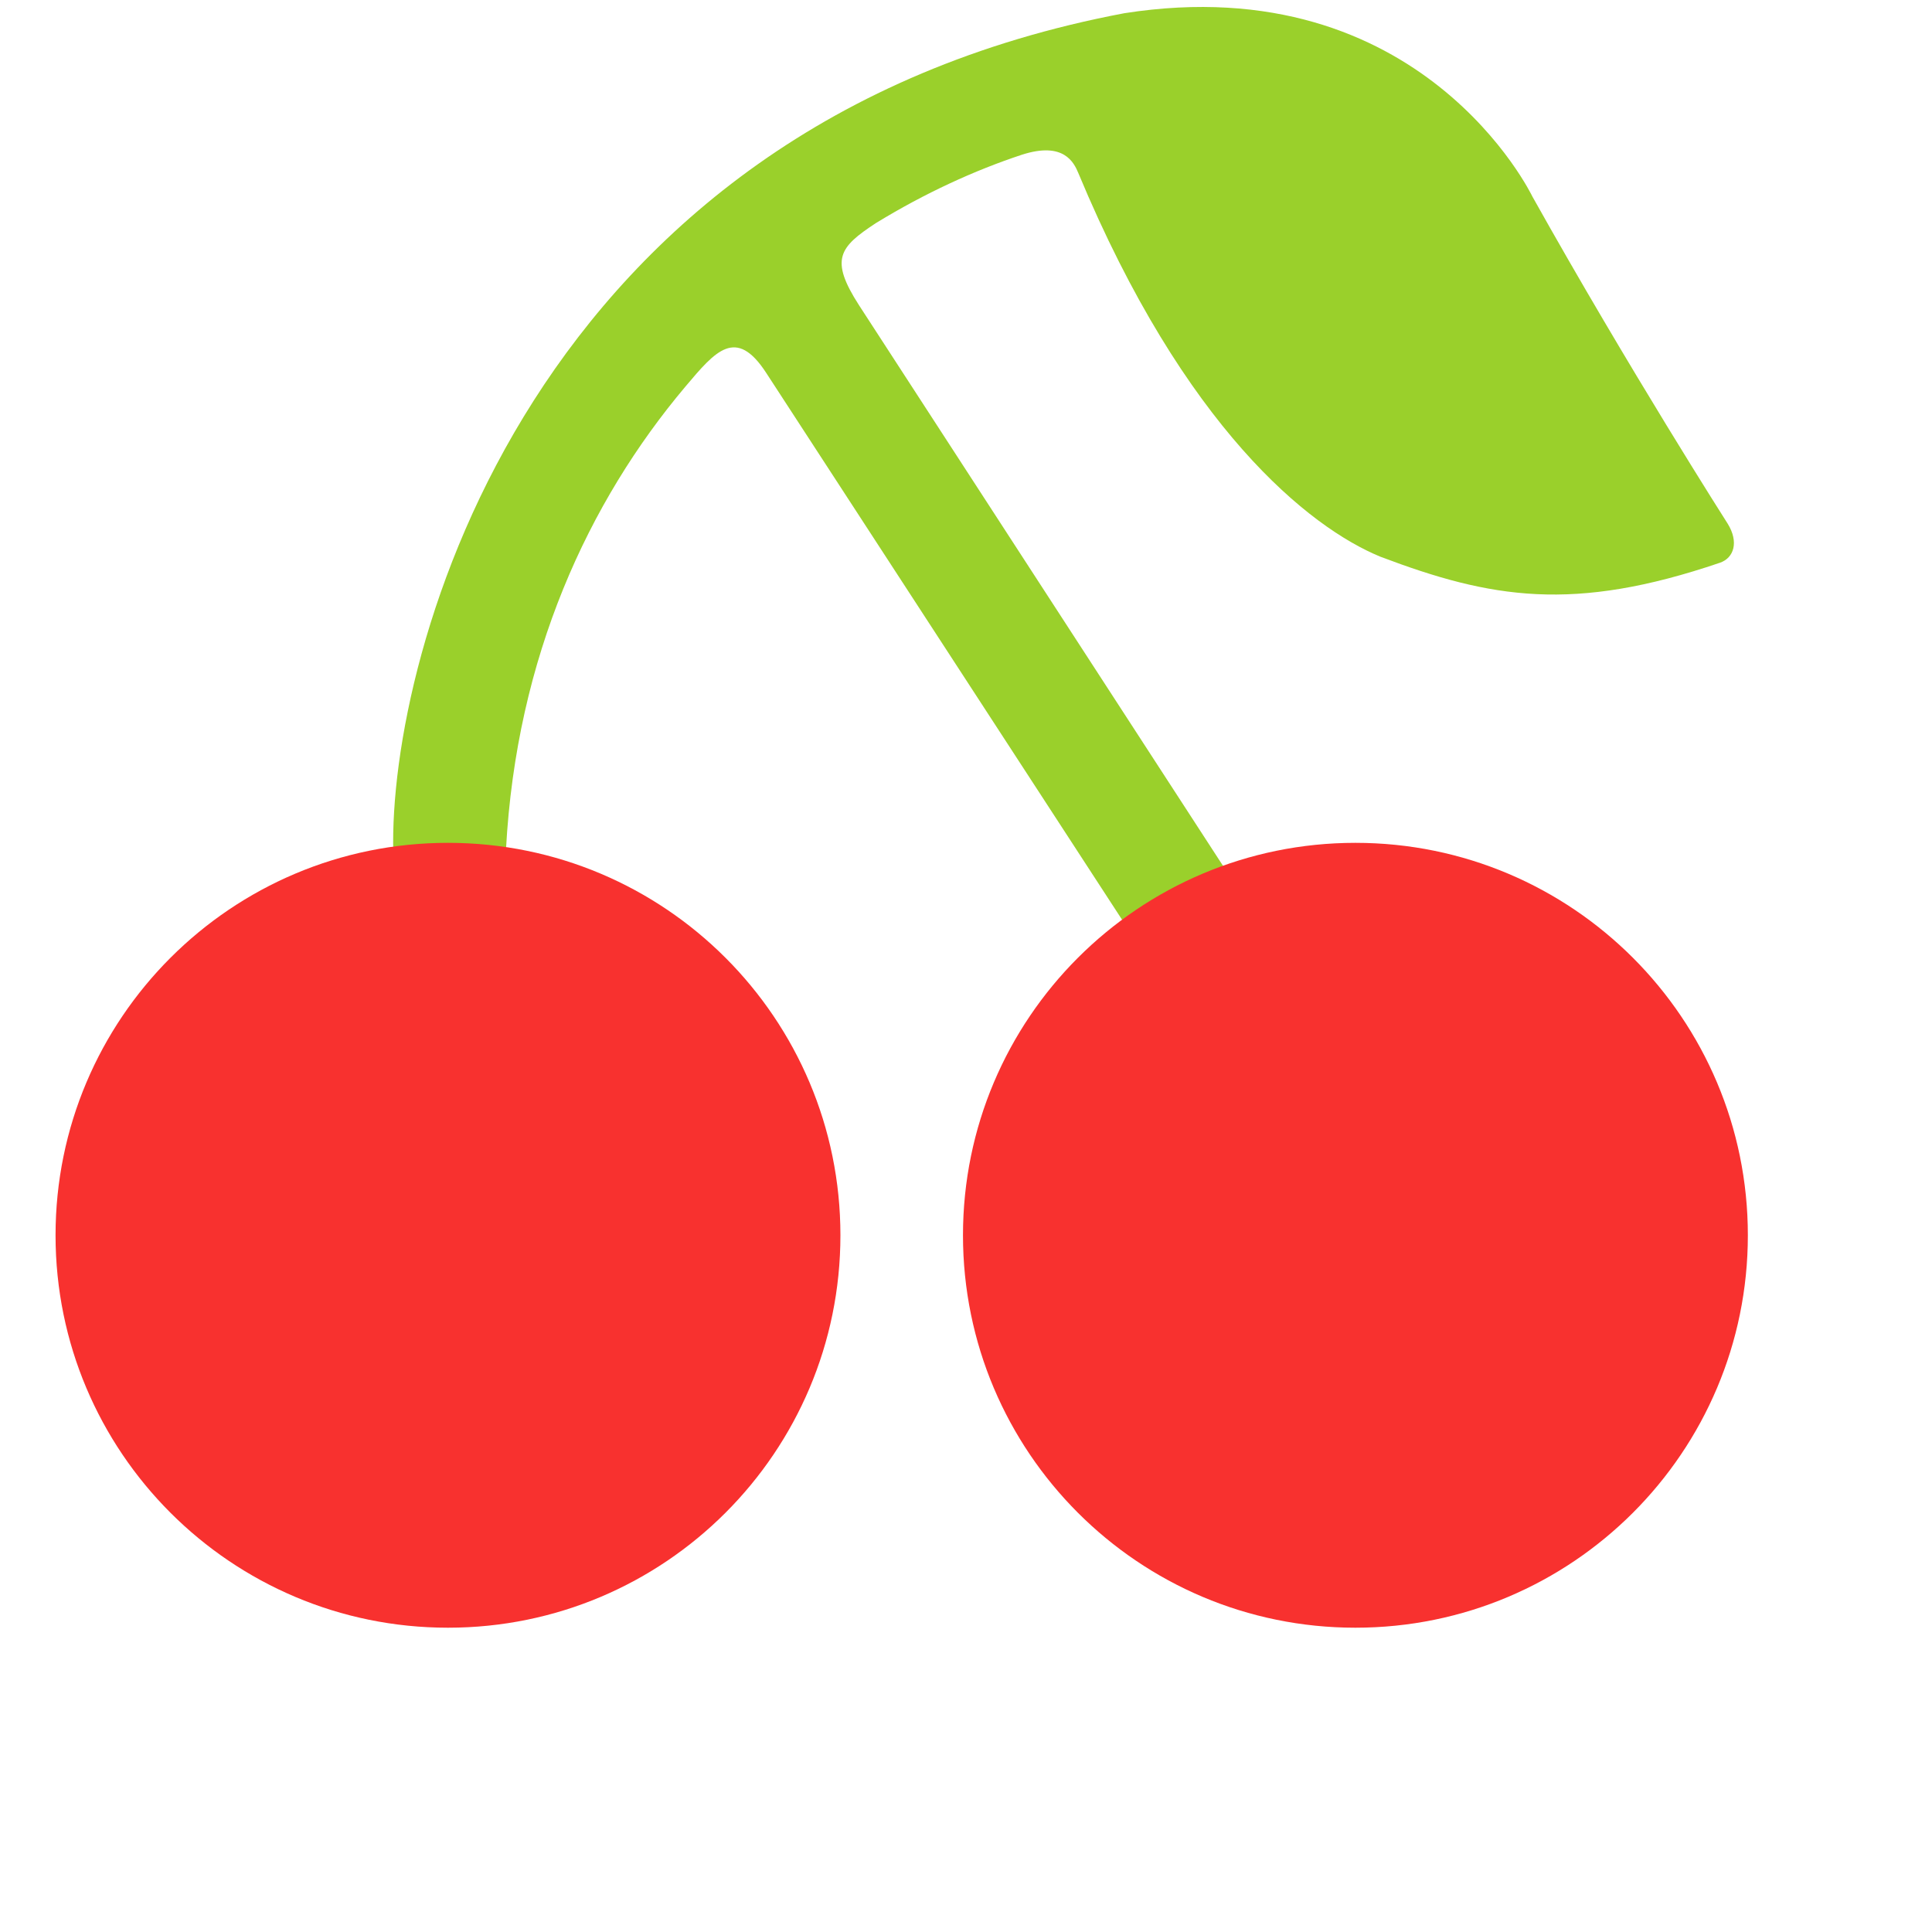
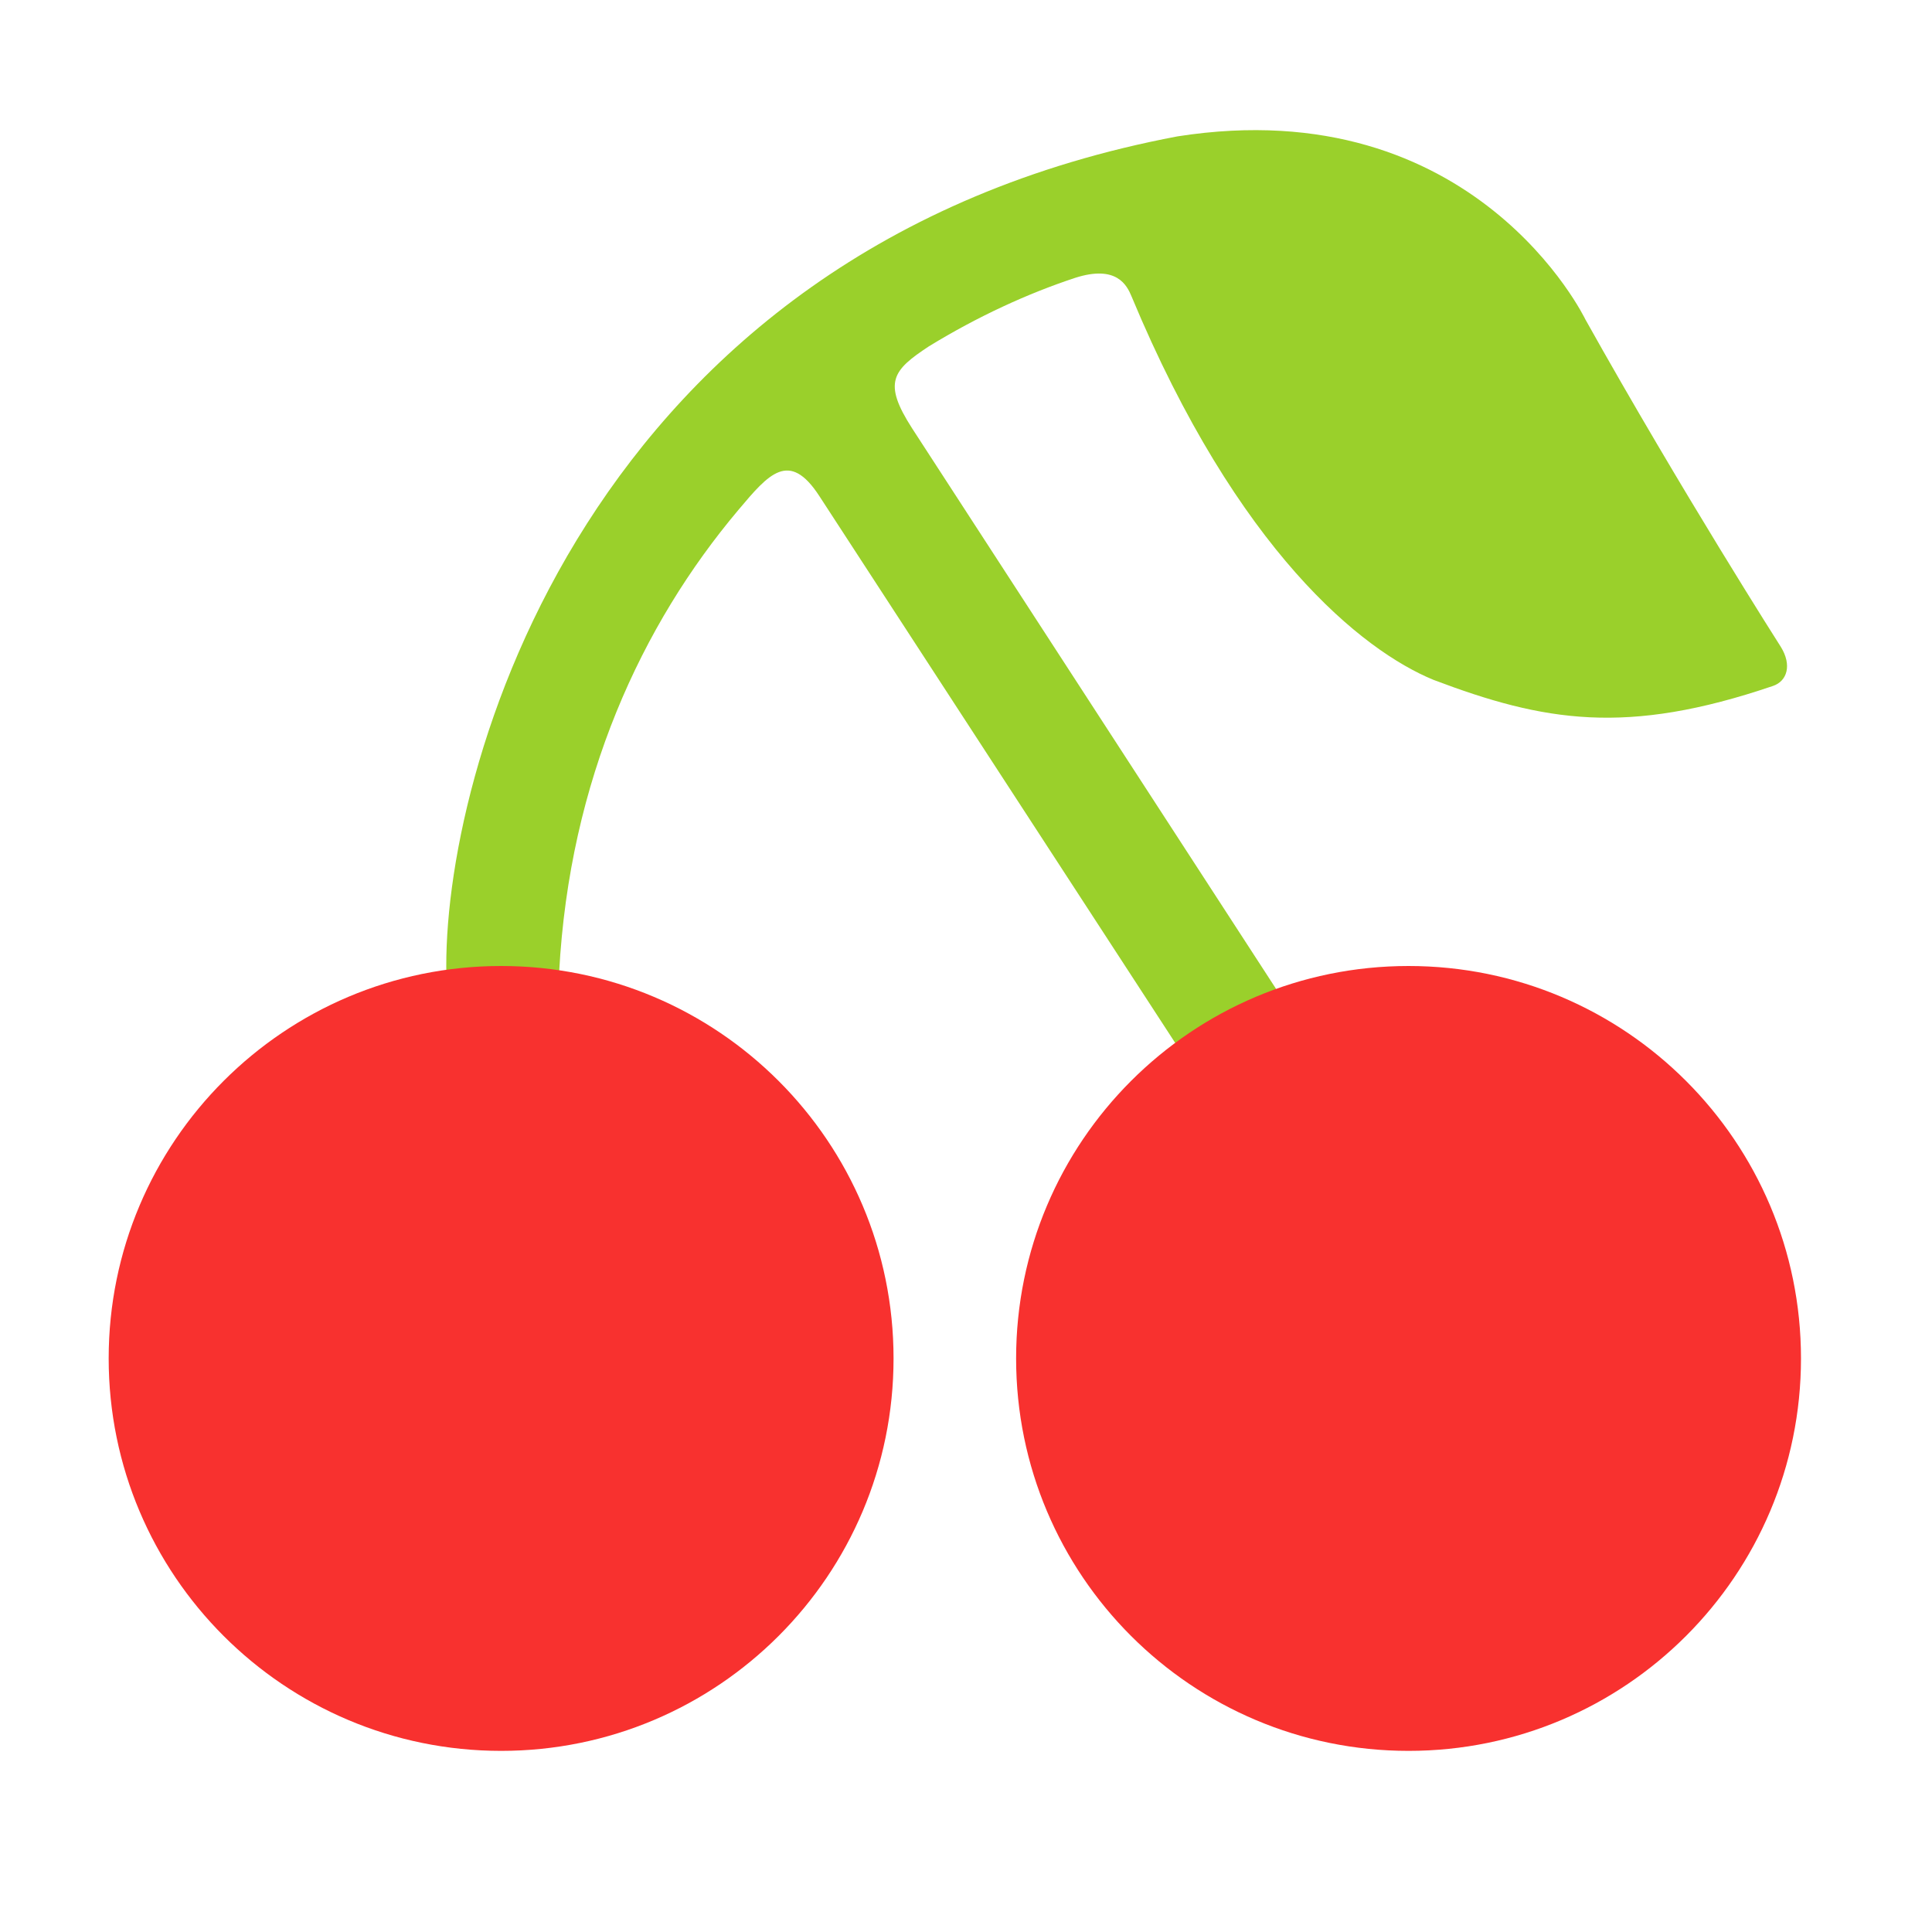
<svg xmlns="http://www.w3.org/2000/svg" width="32" height="32" viewBox="0 0 32 32" fill="none">
-   <g data-centered="1" transform="translate(-1.08 -3.04)">
+   <g data-centered="1" transform="translate(-0.2 -1)">
    <path d="M19.702 3.259C9.847 5.121 7.508 13.871 7.594 17.164L9.461 17.105C9.633 13.915 10.829 11.346 12.431 9.445L12.437 9.438C12.93 8.853 13.271 8.448 13.77 9.215L19.688 18.309L21.359 17.415L15.309 8.097C14.816 7.332 14.984 7.133 15.586 6.736C16.4 6.238 17.224 5.861 18.005 5.603C18.699 5.379 18.867 5.731 18.94 5.905C20.699 10.131 22.766 11.777 23.944 12.261C25.773 12.953 27.137 13.188 29.567 12.361C29.801 12.281 29.883 12.016 29.696 11.714C29.696 11.714 28.057 9.147 26.46 6.293C26.46 6.293 24.638 2.486 19.702 3.259Z" fill="#9AD02B" />
    <path fill-rule="evenodd" clip-rule="evenodd" d="M15 23.5C15 27.09 12.09 30 8.5 30C4.91 30 2 27.09 2 23.5C2 19.91 4.91 17 8.5 17C12.09 17 15 19.91 15 23.5ZM30.03 23.5C30.03 27.09 27.12 30 23.53 30C19.94 30 17.03 27.09 17.03 23.5C17.03 19.91 19.94 17 23.53 17C27.12 17 30.03 19.91 30.03 23.5Z" fill="#F8312F" />
  </g>
</svg>
